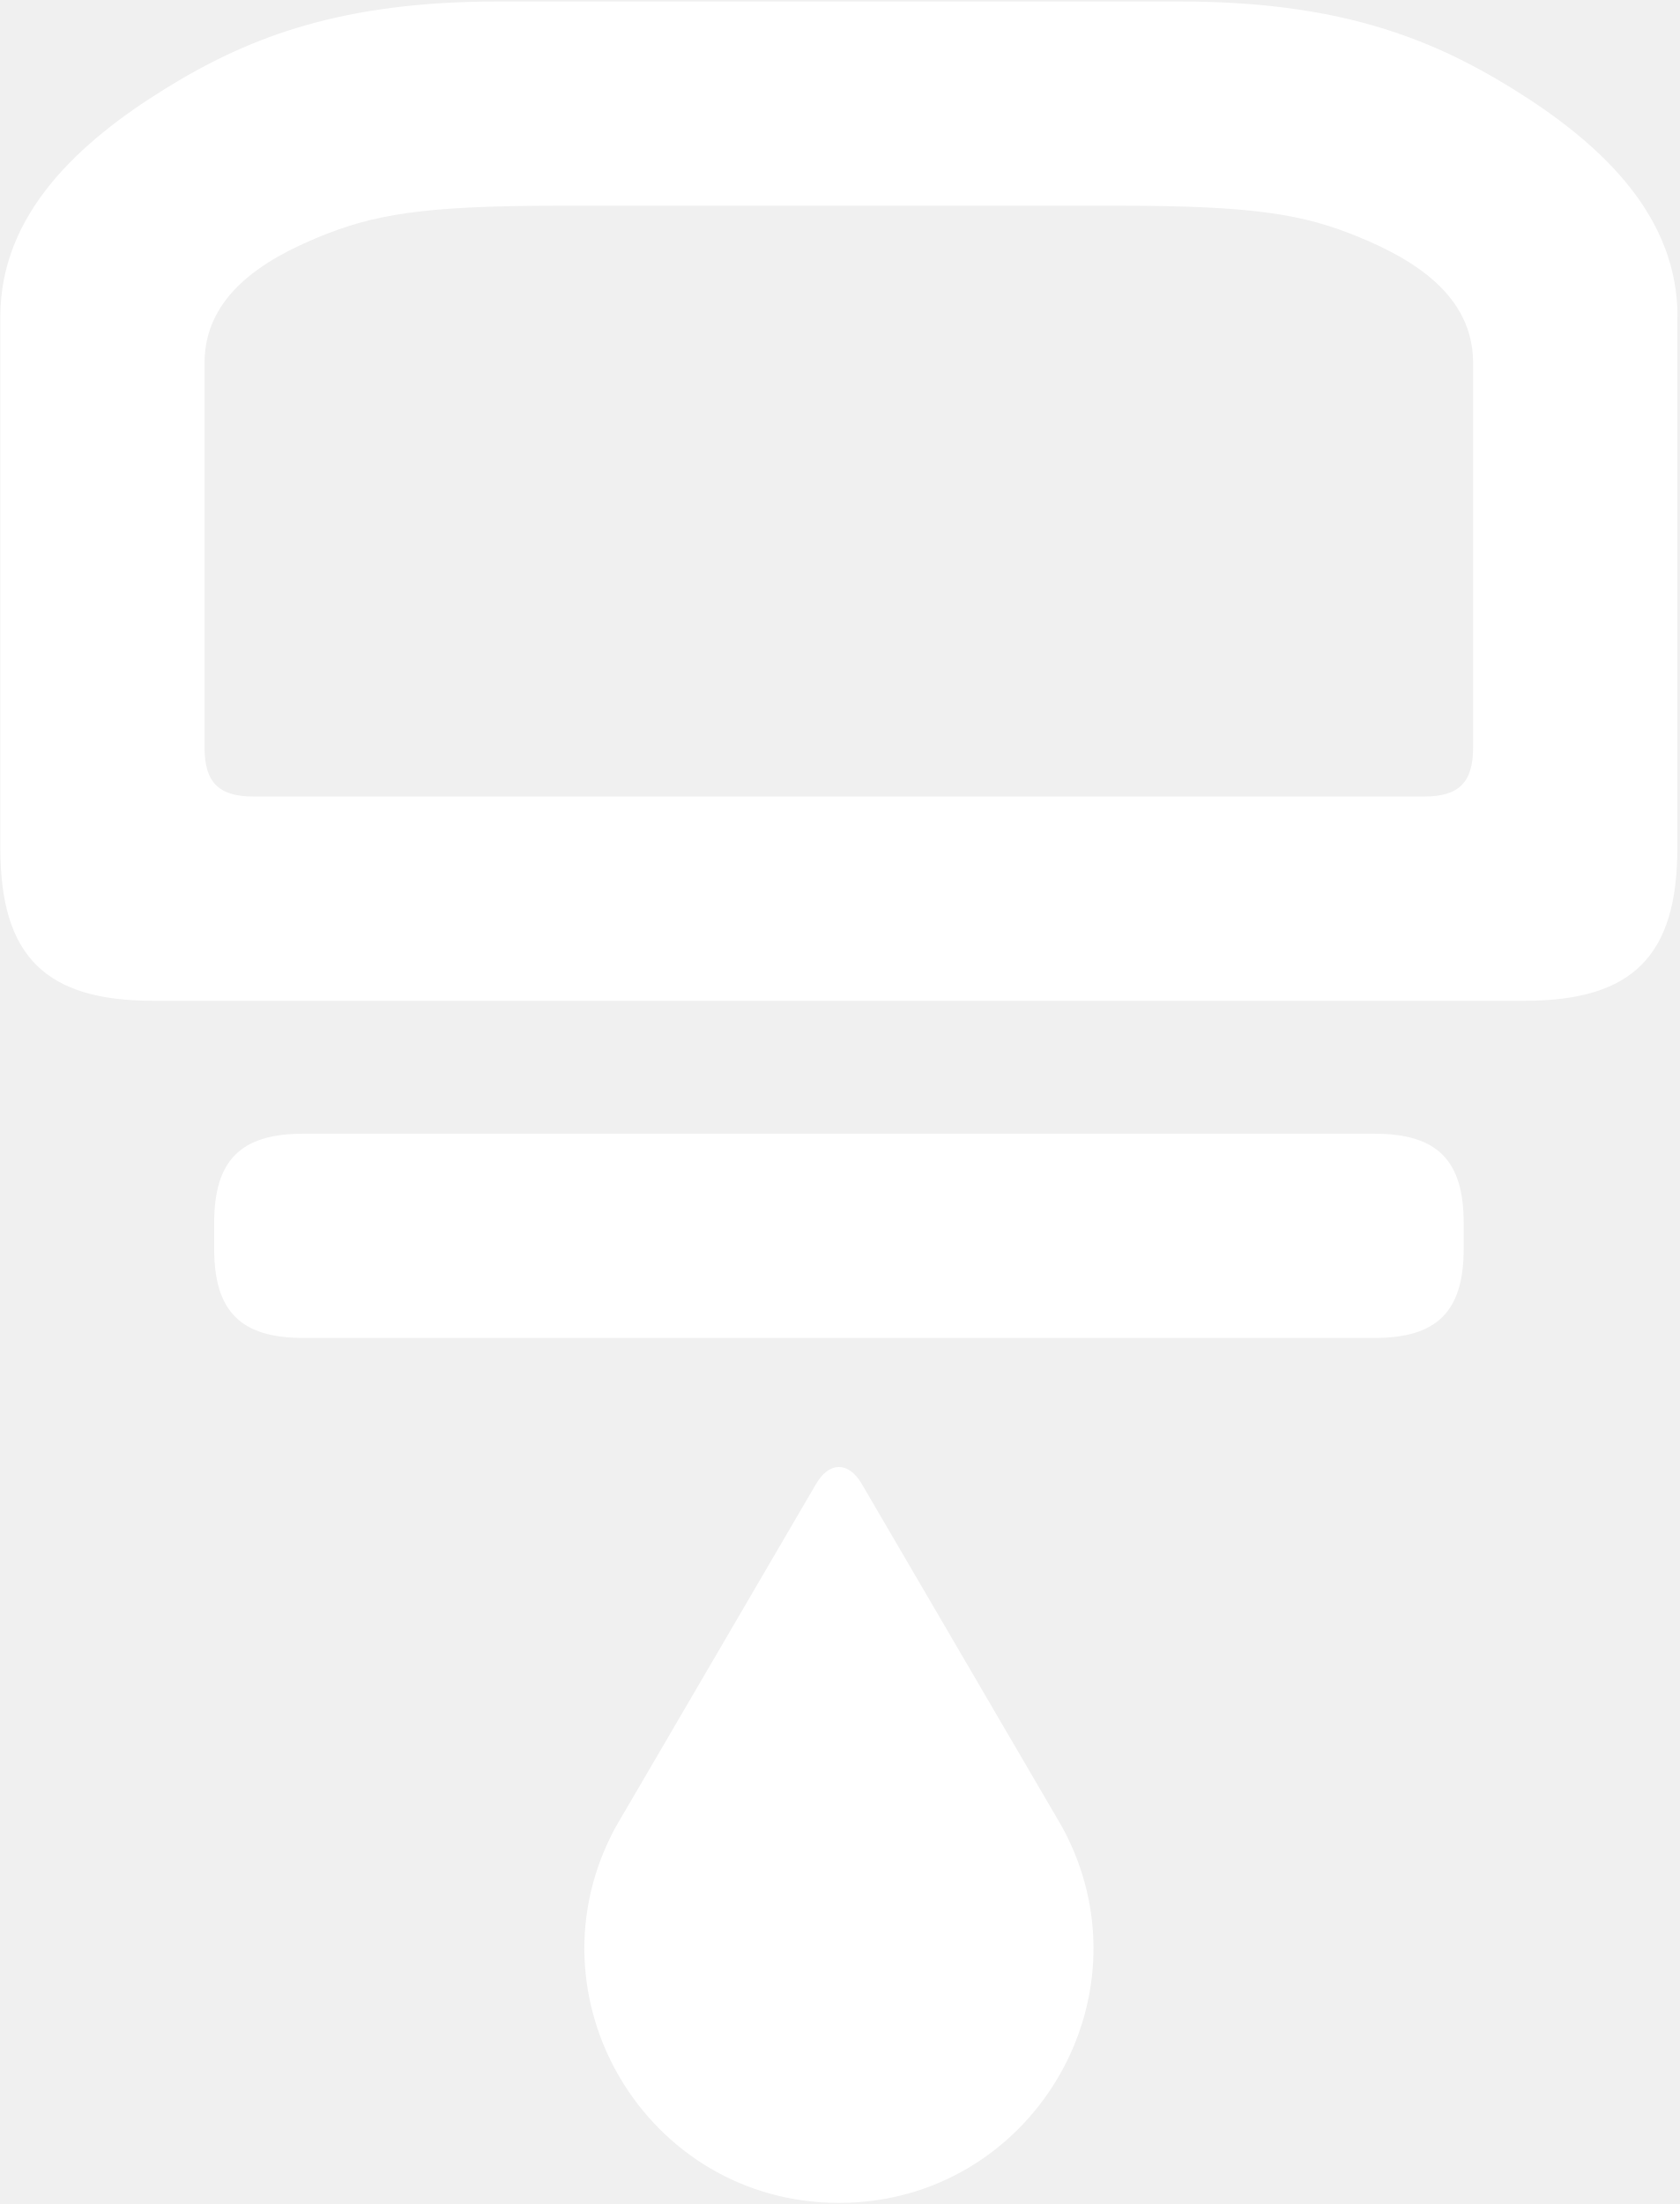
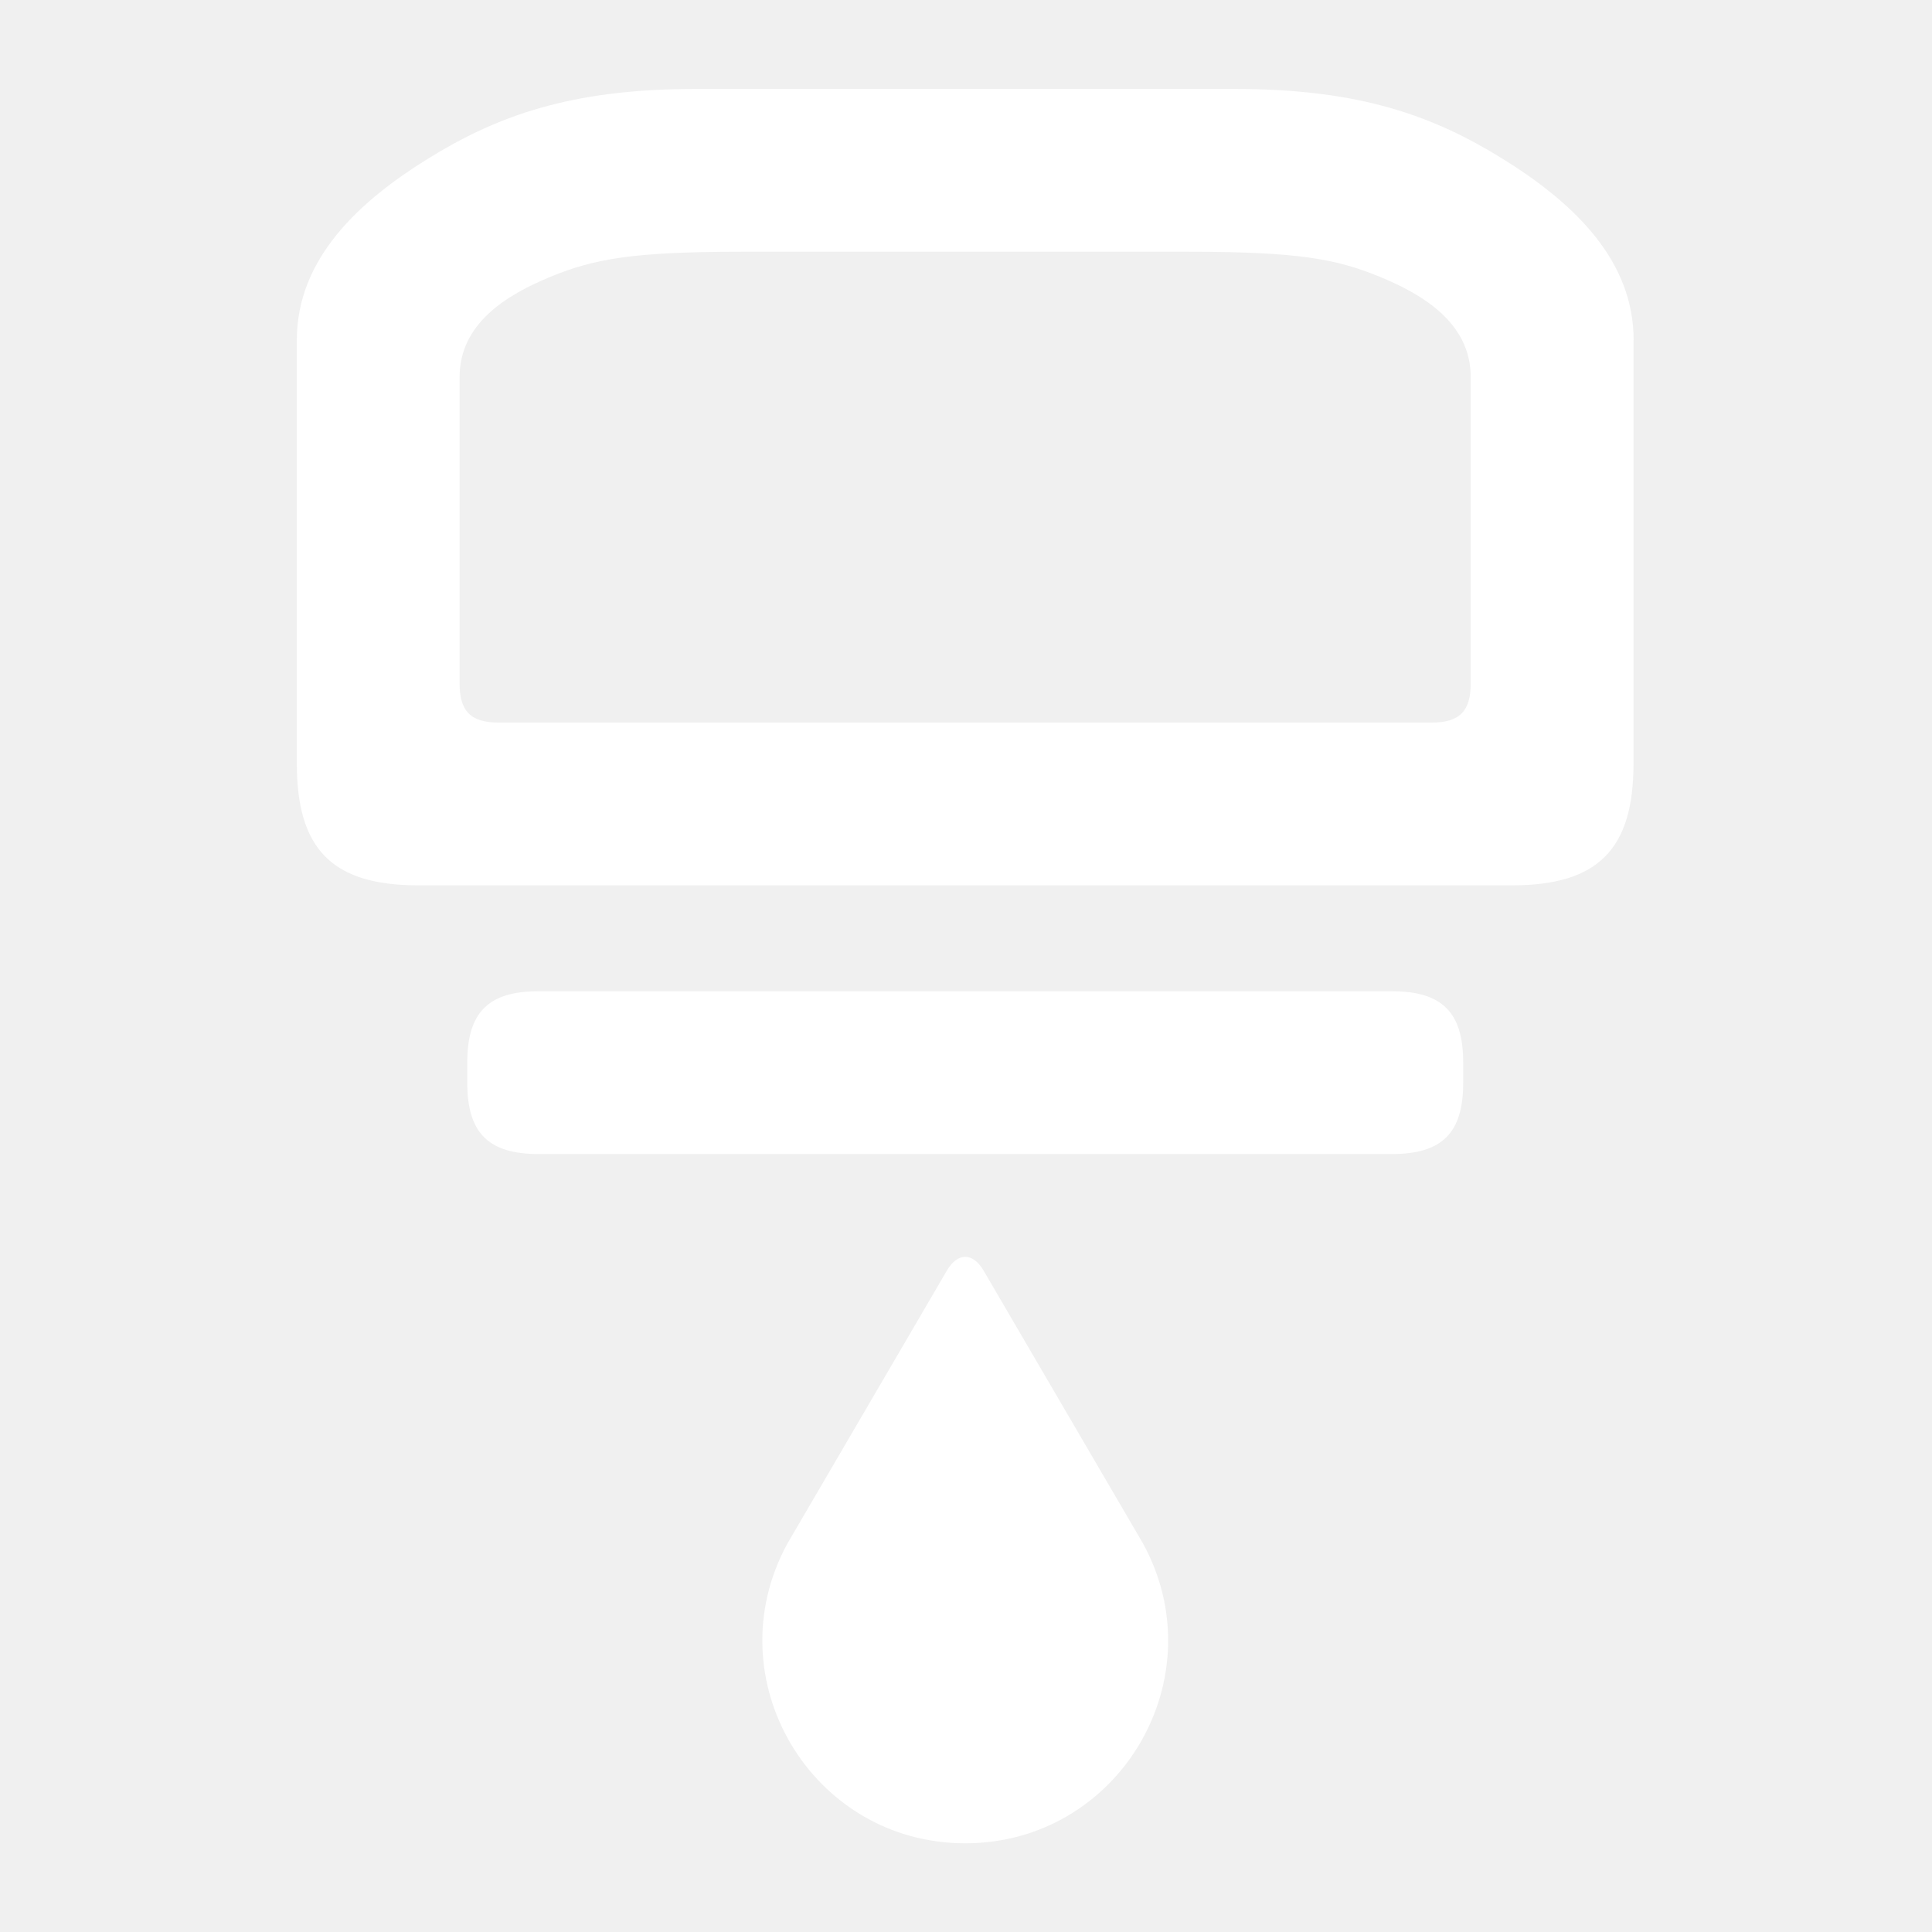
- <svg xmlns="http://www.w3.org/2000/svg" width="100%" height="100%" viewBox="0 0 465 610" version="1.1" xml:space="preserve" style="fill-rule:evenodd;clip-rule:evenodd;stroke-linecap:round;stroke-linejoin:round;stroke-miterlimit:2;">
+ <svg xmlns="http://www.w3.org/2000/svg" viewBox="-103 -30.5 671 671" fill-rule="evenodd" clip-rule="evenodd" stroke-linecap="round" stroke-linejoin="round" stroke-miterlimit="2">
  <g>
-     <path d="M238.253,410.924L238.642,411.592C240.292,414.412 248.889,429.118 293.704,505.835C318.681,551.684 286.491,607.378 234.944,609.268C234.05,609.301 233.148,609.318 232.238,609.318C179.121,609.318 145.355,552.485 170.765,505.839C189.246,474.198 207.734,442.566 226.214,410.924C229.748,404.876 234.719,404.876 238.253,410.924Z" style="fill:white;fill-rule:nonzero;" />
-     <path d="M238.253,410.924L238.642,411.592C240.292,414.412 248.889,429.118 293.704,505.835C318.681,551.684 286.491,607.378 234.944,609.268C234.05,609.301 233.148,609.318 232.238,609.318C179.121,609.318 145.355,552.485 170.765,505.839C189.246,474.198 207.734,442.566 226.214,410.924C229.748,404.876 234.719,404.876 238.253,410.924Z" style="fill:none;stroke:white;stroke-width:0.75px;" />
-     <path d="M59.66,345.529L59.66,338.549C59.66,321.297 66.813,314.146 84.063,314.146L380.407,314.146C397.667,314.146 404.81,321.297 404.81,338.549L404.81,345.529C404.81,362.78 397.667,369.932 380.407,369.932L84.063,369.932C66.813,369.932 59.66,362.78 59.66,345.529Z" style="fill:white;fill-rule:nonzero;" />
-     <path d="M59.66,345.529L59.66,338.549C59.66,321.297 66.813,314.146 84.063,314.146L380.407,314.146C397.667,314.146 404.81,321.297 404.81,338.549L404.81,345.529C404.81,362.78 397.667,369.932 380.407,369.932L84.063,369.932C66.813,369.932 59.66,362.78 59.66,345.529Z" style="fill:none;stroke:white;stroke-width:0.75px;" />
-     <path d="M154.659,56.559C116.863,56.559 103.317,59.007 88.159,65.237C73.01,71.458 56.249,81.462 56.249,100.459L56.249,206.886C56.249,216.744 60.328,220.834 70.188,220.834L394.226,220.834C404.085,220.834 408.166,216.744 408.166,206.886L408.166,100.459C408.166,81.462 391.404,71.458 376.254,65.237C361.096,59.007 347.551,56.559 309.756,56.559L154.659,56.559ZM463.959,85.482L463.952,85.119L463.952,85.308L463.959,85.482ZM463.998,87.567L463.959,85.482L463.952,85.308L463.952,234.774C463.952,264.36 451.692,276.609 422.114,276.609L42.299,276.609C12.722,276.609 0.472,264.36 0.472,234.774L0.472,87.567C0.472,59.371 22.197,39.576 45.851,24.927C69.497,10.277 95.061,0.782 138.088,0.782L326.382,0.782C369.411,0.782 394.975,10.277 418.619,24.927C441.628,39.181 462.827,58.309 463.952,85.308L463.952,85.119L463.959,85.482C463.985,86.172 463.998,86.867 463.998,87.567Z" style="fill:white;fill-rule:nonzero;" />
-     <path d="M154.659,56.559C116.863,56.559 103.317,59.007 88.159,65.237C73.01,71.458 56.249,81.462 56.249,100.459L56.249,206.886C56.249,216.744 60.328,220.834 70.188,220.834L394.226,220.834C404.085,220.834 408.166,216.744 408.166,206.886L408.166,100.459C408.166,81.462 391.404,71.458 376.254,65.237C361.096,59.007 347.551,56.559 309.756,56.559L154.659,56.559Z" style="fill:none;stroke:white;stroke-width:0.75px;" />
-     <path d="M463.998,87.567L463.959,85.482L463.952,85.308L463.952,234.774C463.952,264.36 451.692,276.609 422.114,276.609L42.299,276.609C12.722,276.609 0.472,264.36 0.472,234.774L0.472,87.567C0.472,59.371 22.197,39.576 45.851,24.927C69.497,10.277 95.061,0.782 138.088,0.782L326.382,0.782C369.411,0.782 394.975,10.277 418.619,24.927C441.628,39.181 462.827,58.309 463.952,85.308L463.952,85.119L463.959,85.482C463.985,86.172 463.998,86.867 463.998,87.567Z" style="fill:none;stroke:white;stroke-width:0.75px;" />
+     <path d="M238.253,410.924L238.642,411.592C240.292,414.412 248.889,429.118 293.704,505.835C318.681,551.684 286.491,607.378 234.944,609.268C234.05,609.301 233.148,609.318 232.238,609.318C179.121,609.318 145.355,552.485 170.765,505.839C189.246,474.198 207.734,442.566 226.214,410.924C229.748,404.876 234.719,404.876 238.253,410.924Z" fill="white" fill-rule="nonzero" />
+     <path d="M238.253,410.924L238.642,411.592C240.292,414.412 248.889,429.118 293.704,505.835C318.681,551.684 286.491,607.378 234.944,609.268C234.05,609.301 233.148,609.318 232.238,609.318C179.121,609.318 145.355,552.485 170.765,505.839C189.246,474.198 207.734,442.566 226.214,410.924C229.748,404.876 234.719,404.876 238.253,410.924Z" fill="none" stroke="white" stroke-width="0.75" />
+     <path d="M59.66,345.529L59.66,338.549C59.66,321.297 66.813,314.146 84.063,314.146L380.407,314.146C397.667,314.146 404.81,321.297 404.81,338.549L404.81,345.529C404.81,362.78 397.667,369.932 380.407,369.932L84.063,369.932C66.813,369.932 59.66,362.78 59.66,345.529Z" fill="white" fill-rule="nonzero" />
+     <path d="M59.66,345.529L59.66,338.549C59.66,321.297 66.813,314.146 84.063,314.146L380.407,314.146C397.667,314.146 404.81,321.297 404.81,338.549L404.81,345.529C404.81,362.78 397.667,369.932 380.407,369.932L84.063,369.932C66.813,369.932 59.66,362.78 59.66,345.529Z" fill="none" stroke="white" stroke-width="0.75" />
+     <path d="M154.659,56.559C116.863,56.559 103.317,59.007 88.159,65.237C73.01,71.458 56.249,81.462 56.249,100.459L56.249,206.886C56.249,216.744 60.328,220.834 70.188,220.834L394.226,220.834C404.085,220.834 408.166,216.744 408.166,206.886L408.166,100.459C408.166,81.462 391.404,71.458 376.254,65.237C361.096,59.007 347.551,56.559 309.756,56.559L154.659,56.559ZM463.959,85.482L463.952,85.119L463.952,85.308L463.959,85.482ZM463.998,87.567L463.959,85.482L463.952,85.308L463.952,234.774C463.952,264.36 451.692,276.609 422.114,276.609L42.299,276.609C12.722,276.609 0.472,264.36 0.472,234.774L0.472,87.567C0.472,59.371 22.197,39.576 45.851,24.927C69.497,10.277 95.061,0.782 138.088,0.782L326.382,0.782C369.411,0.782 394.975,10.277 418.619,24.927C441.628,39.181 462.827,58.309 463.952,85.308L463.952,85.119L463.959,85.482C463.985,86.172 463.998,86.867 463.998,87.567Z" fill="white" fill-rule="nonzero" />
+     <path d="M154.659,56.559C116.863,56.559 103.317,59.007 88.159,65.237C73.01,71.458 56.249,81.462 56.249,100.459L56.249,206.886C56.249,216.744 60.328,220.834 70.188,220.834L394.226,220.834C404.085,220.834 408.166,216.744 408.166,206.886L408.166,100.459C408.166,81.462 391.404,71.458 376.254,65.237C361.096,59.007 347.551,56.559 309.756,56.559L154.659,56.559Z" fill="none" stroke="white" stroke-width="0.75" />
+     <path d="M463.998,87.567L463.959,85.482L463.952,85.308L463.952,234.774C463.952,264.36 451.692,276.609 422.114,276.609L42.299,276.609C12.722,276.609 0.472,264.36 0.472,234.774L0.472,87.567C0.472,59.371 22.197,39.576 45.851,24.927C69.497,10.277 95.061,0.782 138.088,0.782L326.382,0.782C369.411,0.782 394.975,10.277 418.619,24.927C441.628,39.181 462.827,58.309 463.952,85.308L463.952,85.119L463.959,85.482C463.985,86.172 463.998,86.867 463.998,87.567Z" fill="none" stroke="white" stroke-width="0.75" />
  </g>
</svg>
